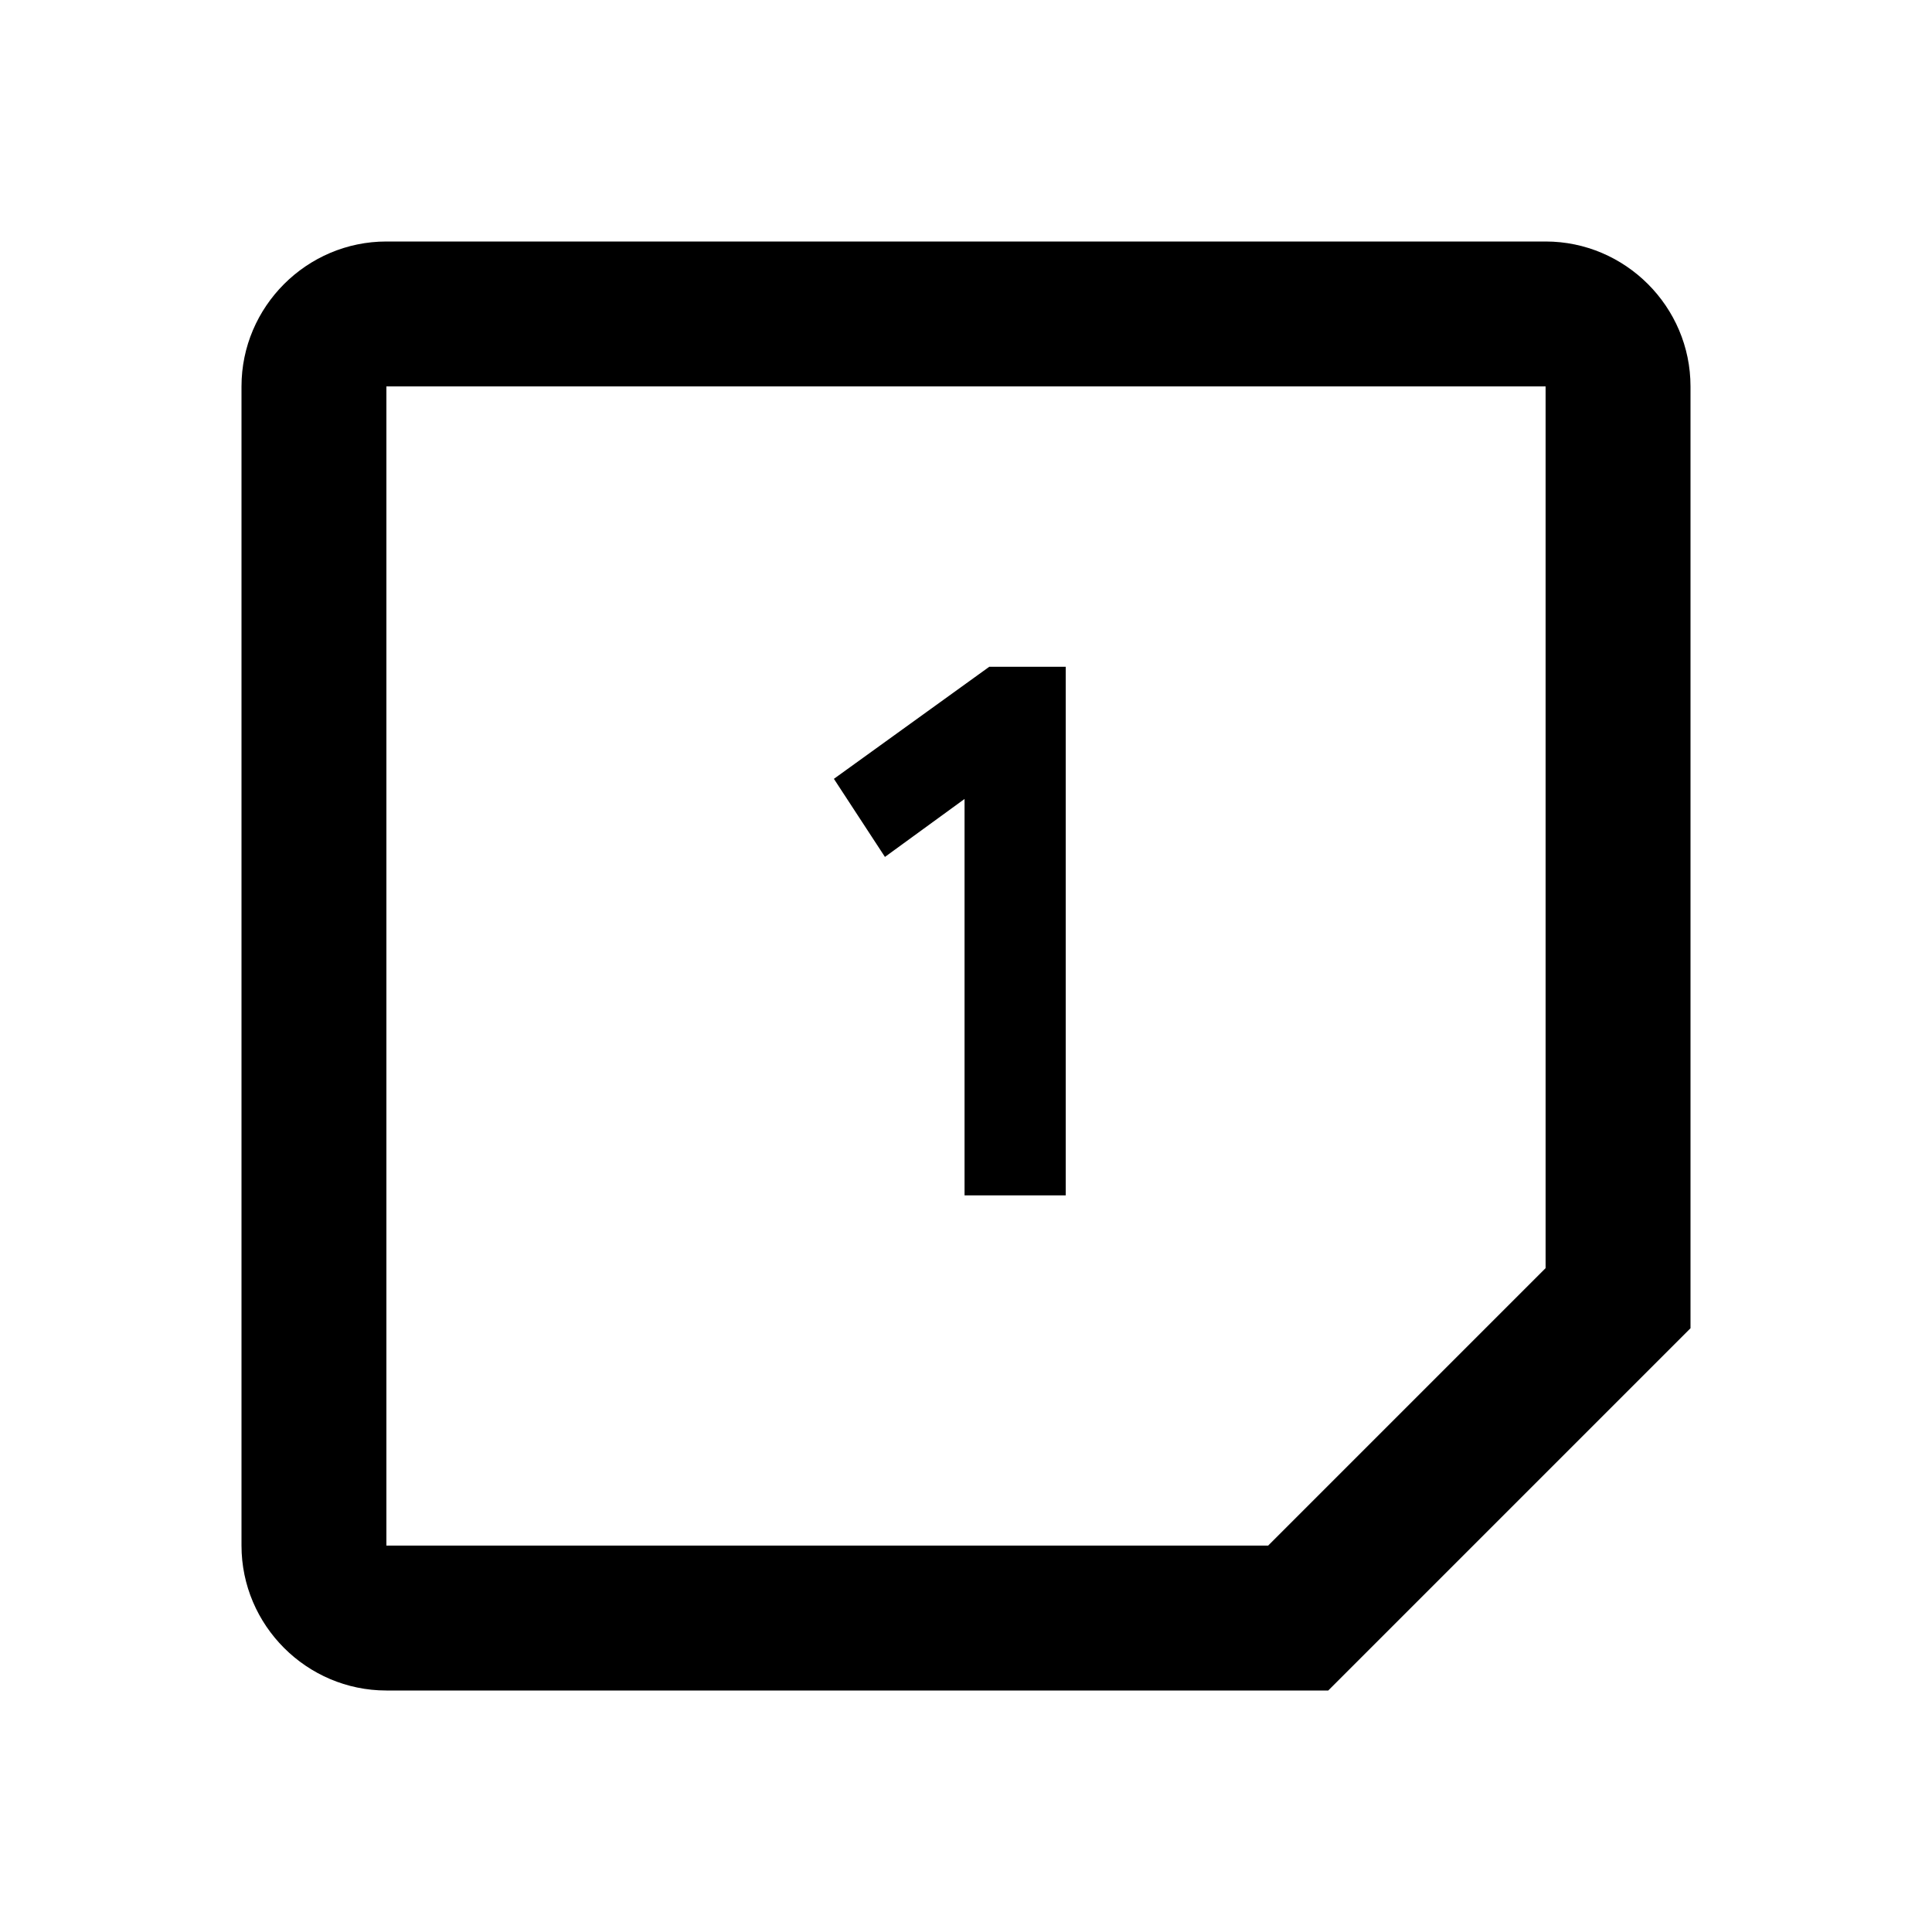
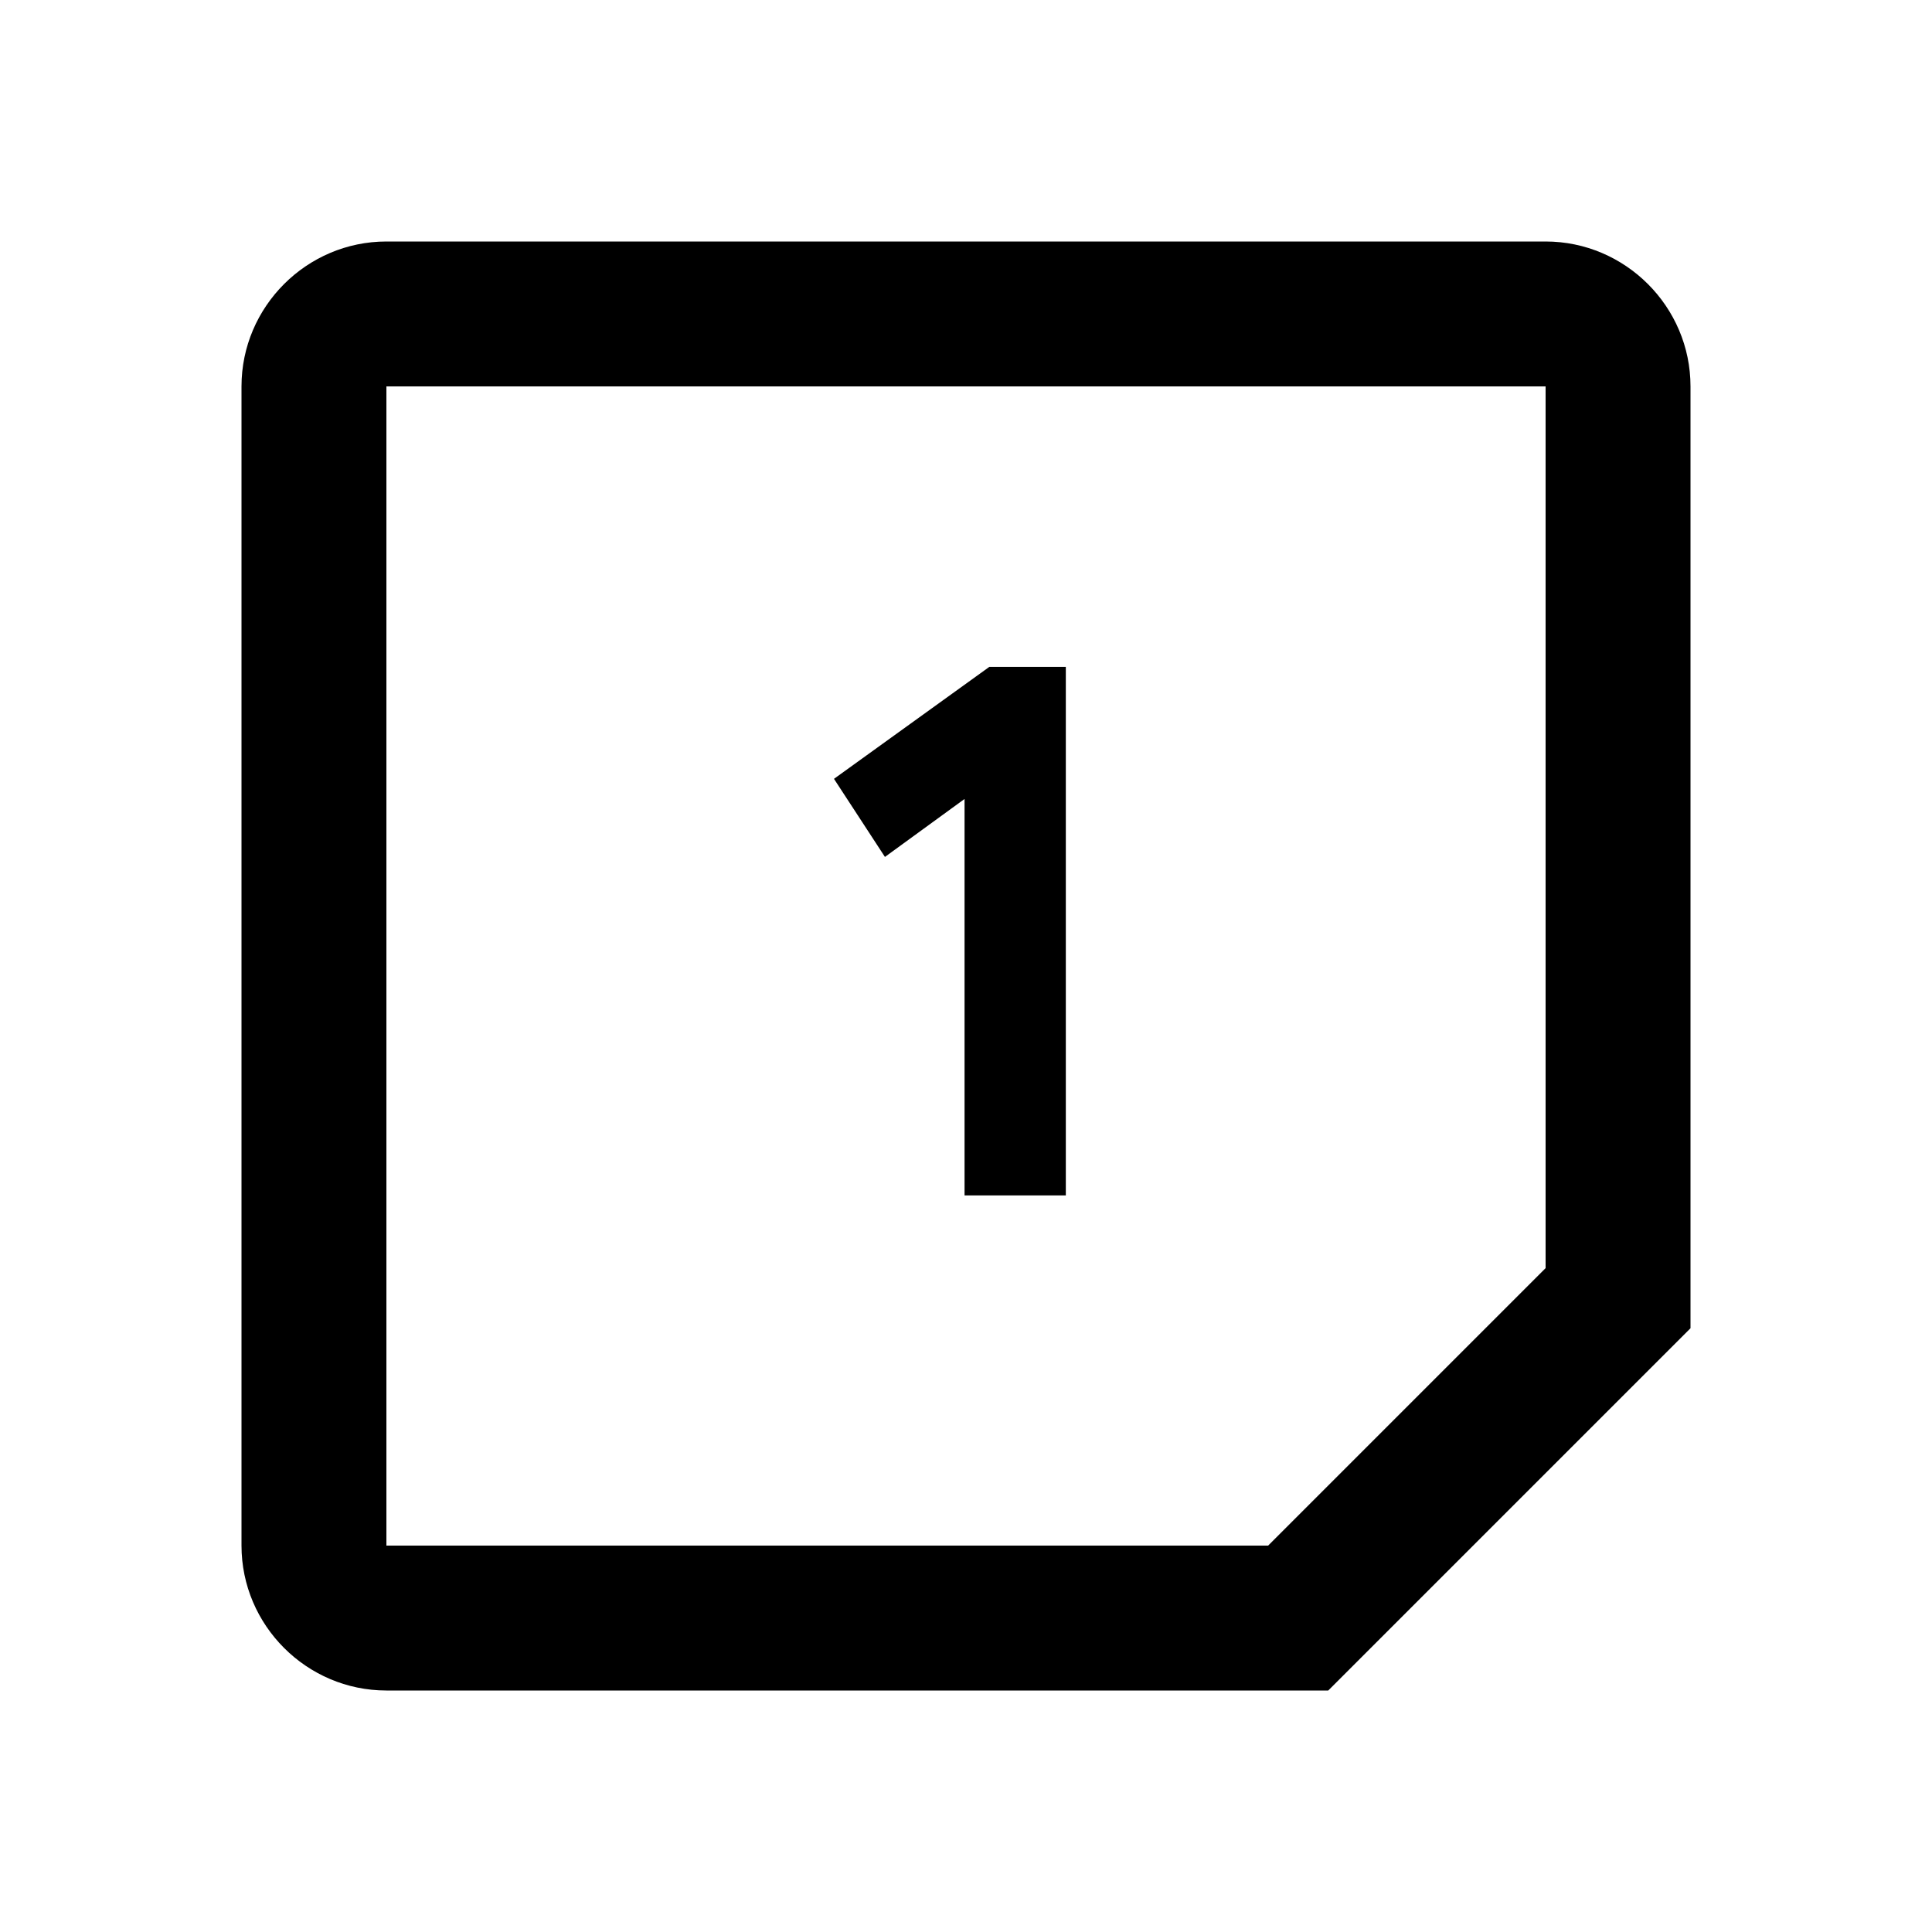
- <svg xmlns="http://www.w3.org/2000/svg" id="Layer_7" data-name="Layer 7" viewBox="0 0 24 24">
-   <path id="path" d="M19.2,15.753l-3.447,3.447H4.8V4.8h14.4V15.753ZM4.8,3c-.99,0-1.8,.81-1.8,1.8v14.4c0,.99,.81,1.8,1.8,1.8h11.7l4.5-4.5V4.8c0-.99-.81-1.8-1.8-1.8H4.8Z" />
-   <path id="path_2" data-name="path 2" d="M11.982,14.85v-4.925l-.989,.72-.634-.97,1.93-1.392h.95v6.566h-1.258Z" />
+ <svg xmlns="http://www.w3.org/2000/svg" data-name="Layer 7" viewBox="0 0 24 24">
+   <path d="M19.2 15.753L15.753 19.2H4.8V4.8h14.4v10.953zM4.8 3C3.81 3 3 3.81 3 4.8v14.4c0 .99.81 1.8 1.8 1.8h11.7l4.5-4.5V4.8c0-.99-.81-1.8-1.8-1.8H4.8z" />
+   <path data-name="path 2" d="M11.982 14.85V9.925l-.989.72-.633-.97 1.93-1.391h.95v6.566h-1.258z" />
</svg>
